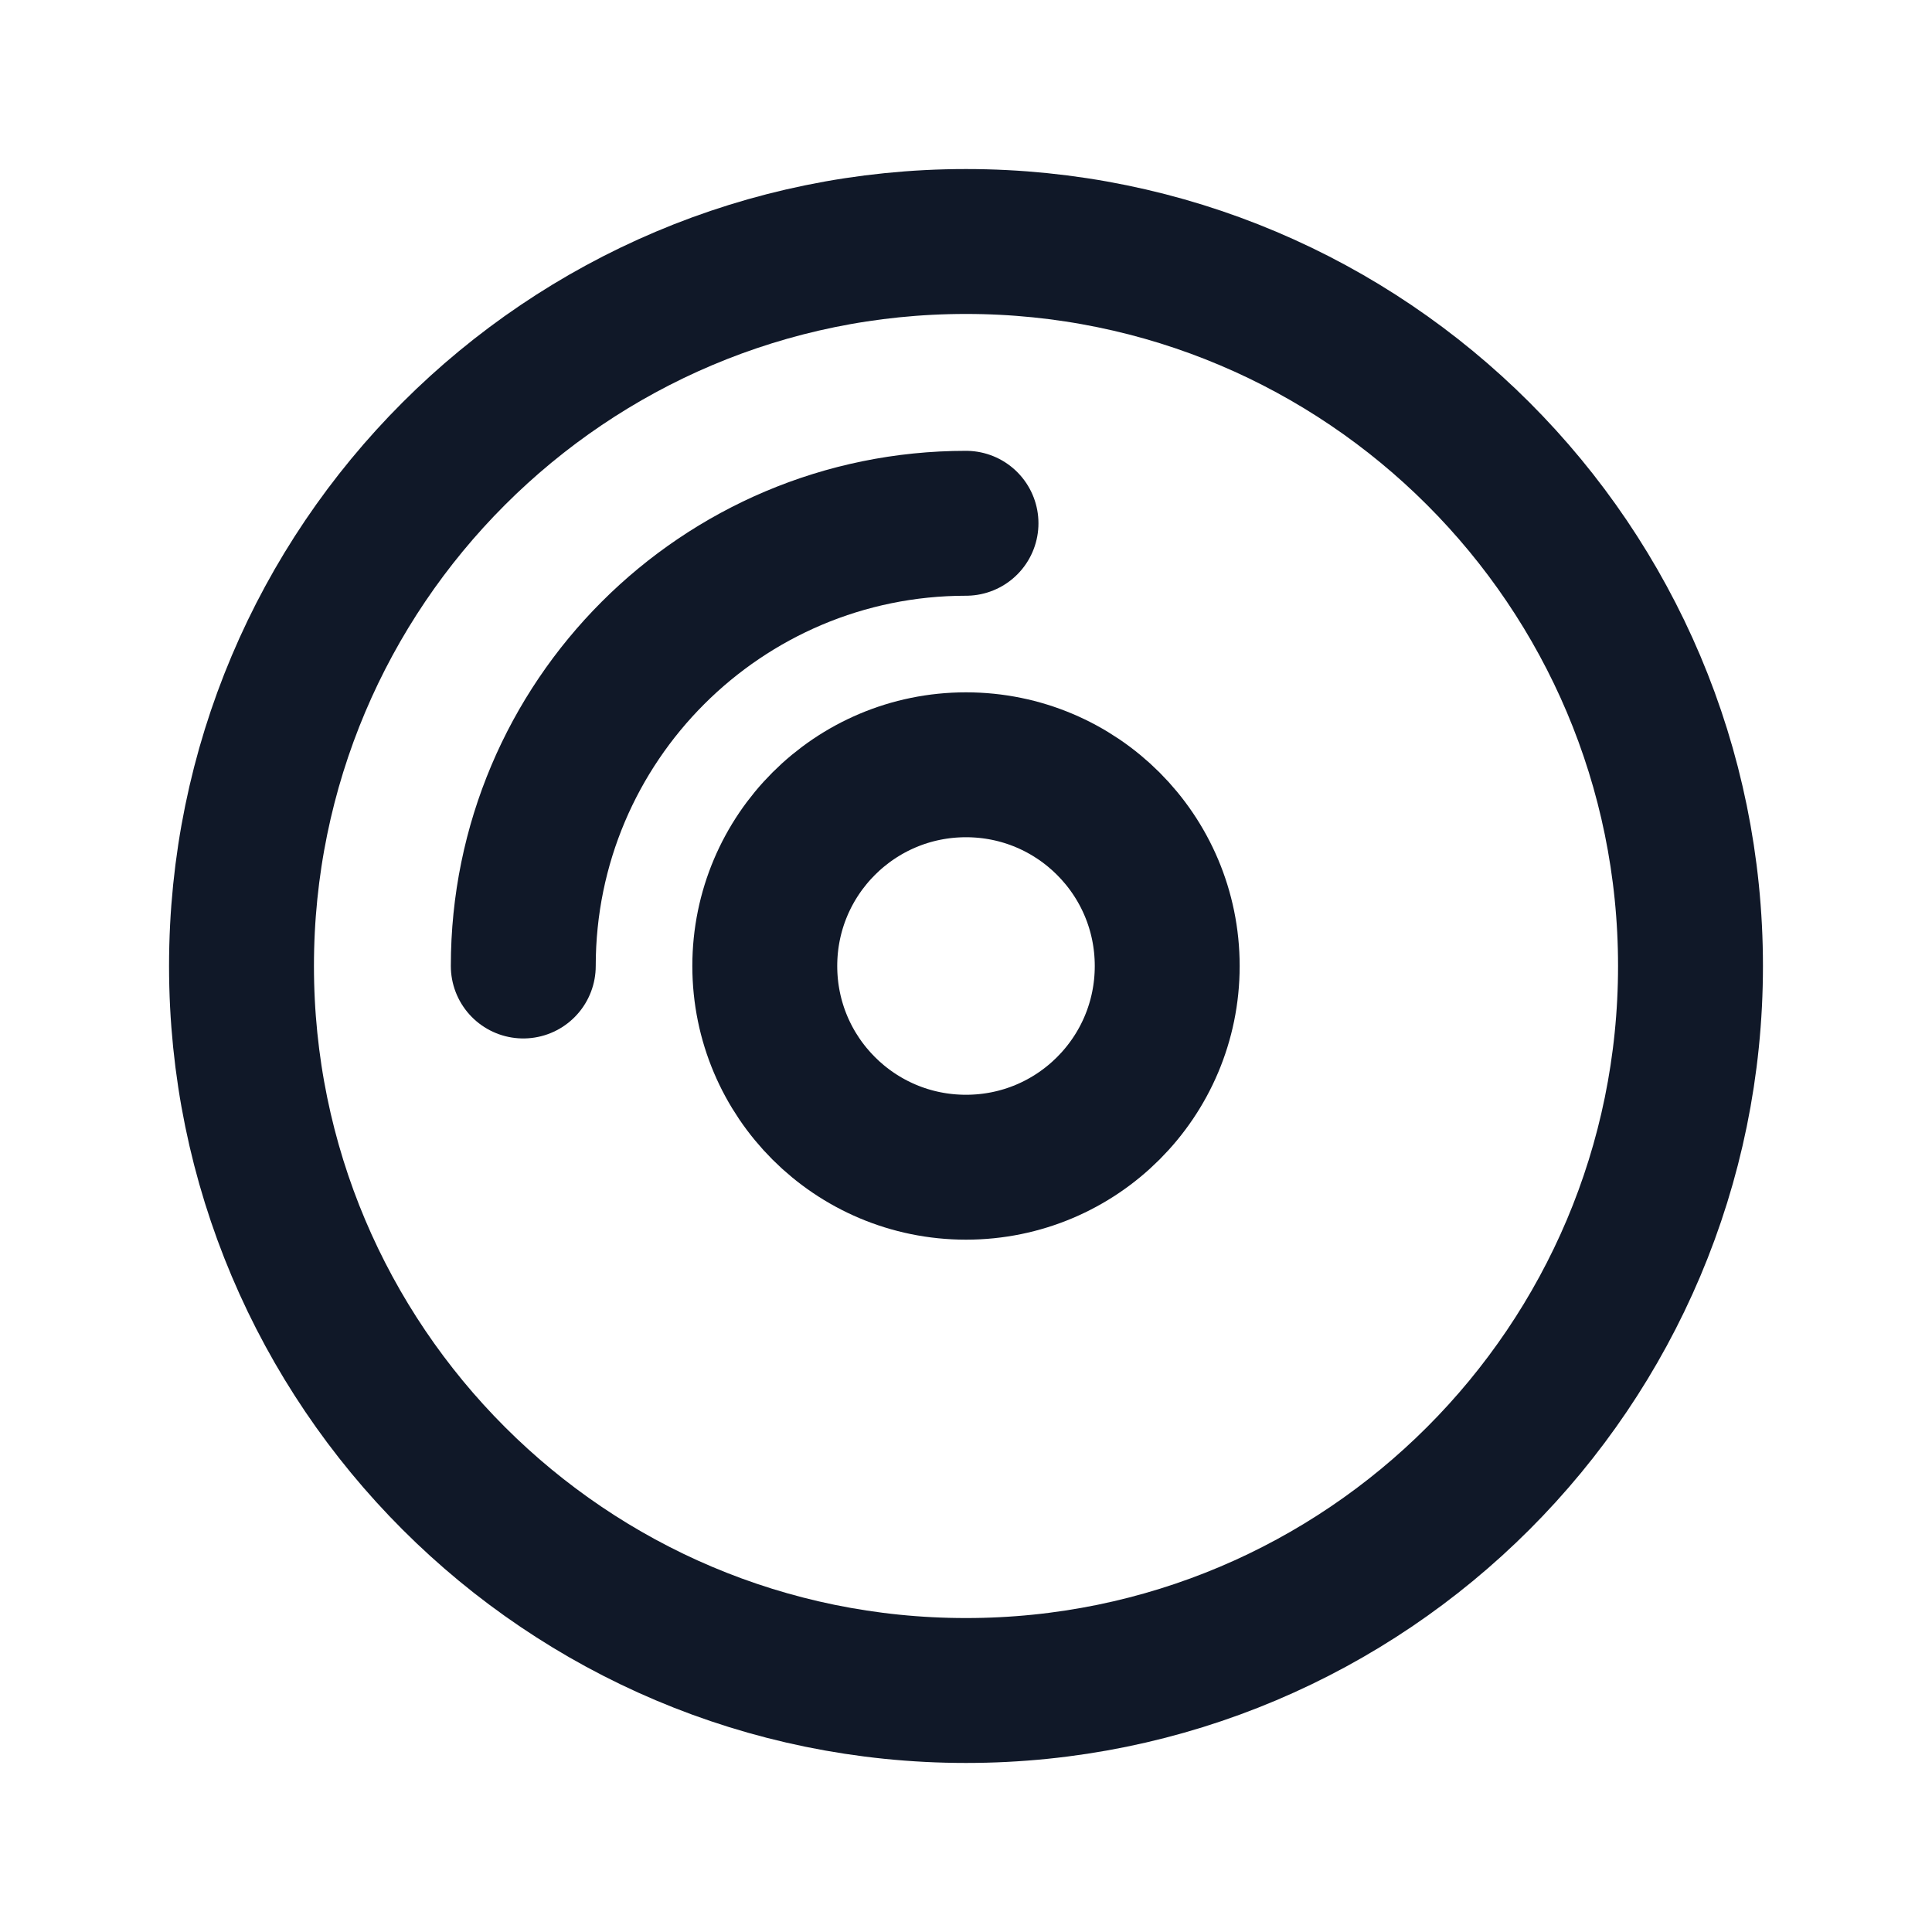
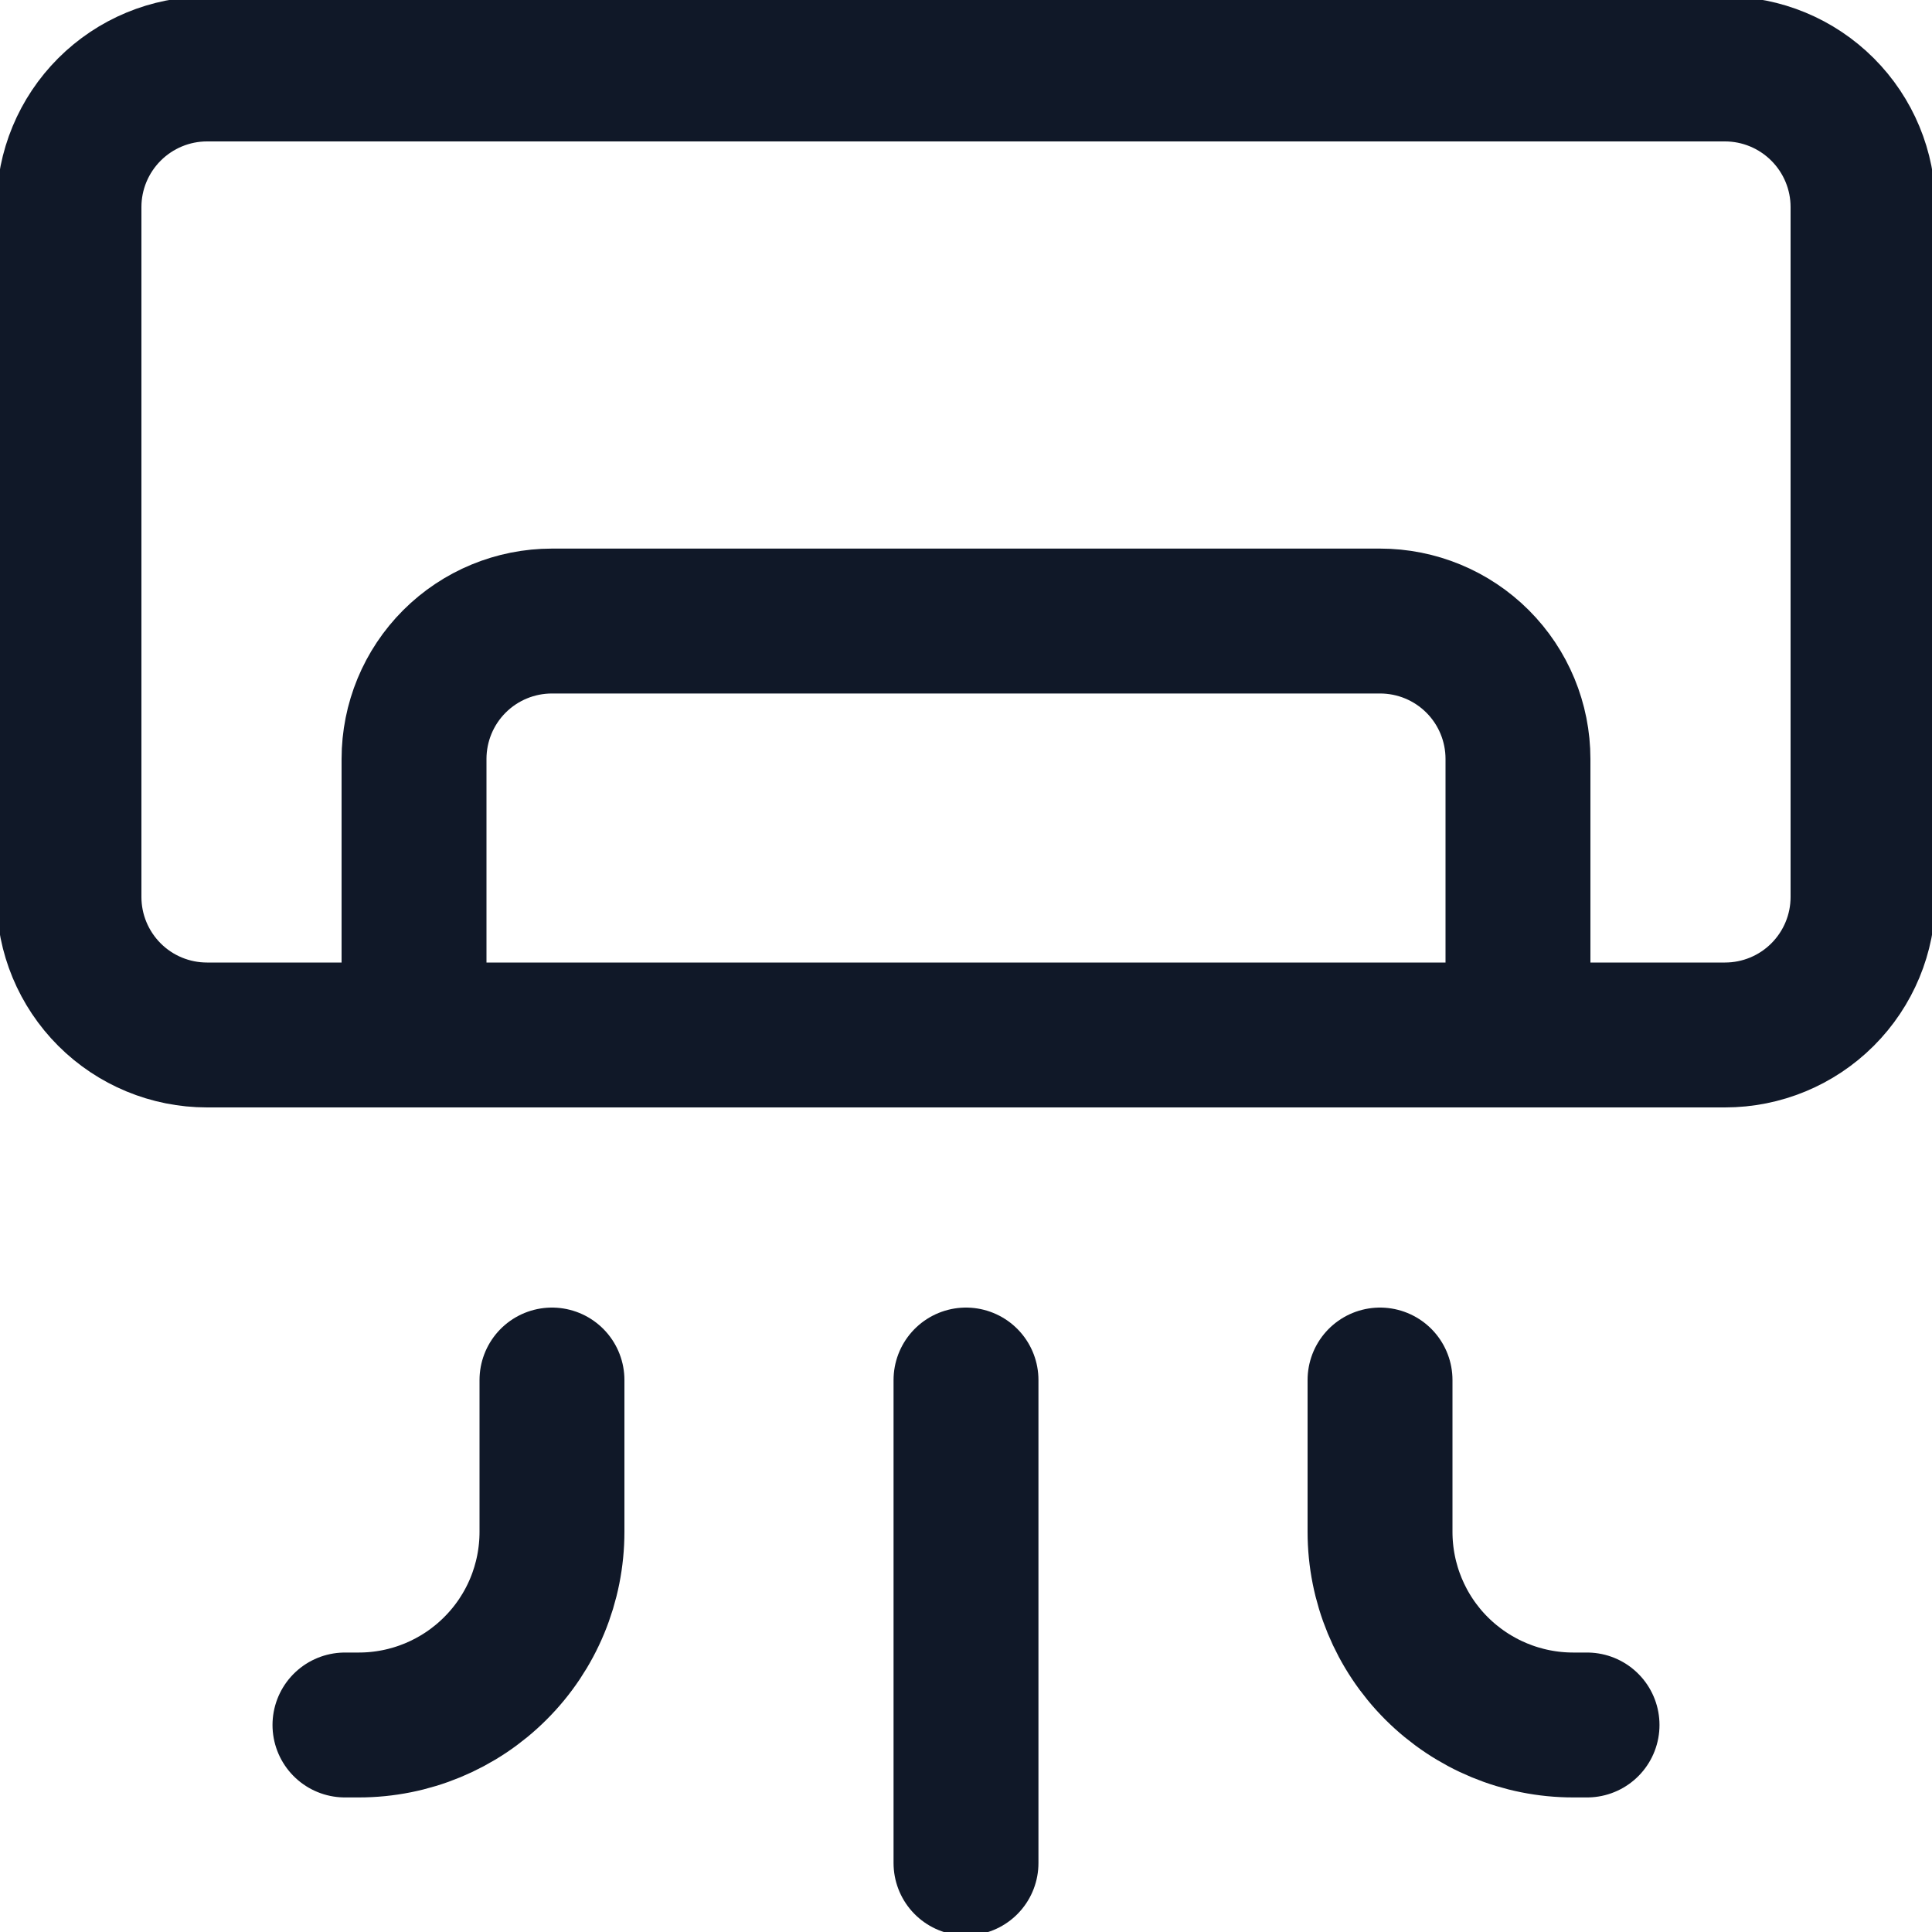
<svg xmlns="http://www.w3.org/2000/svg" width="20" height="20" viewBox="0 0 20 20" fill="none">
-   <path d="M10 17.5C14.142 17.5 17.5 14.142 17.5 10C17.5 5.858 14.142 2.5 10 2.5C5.858 2.5 2.5 5.858 2.5 10C2.5 14.142 5.858 17.5 10 17.5Z" stroke="#101828" stroke-width="1.5" />
-   <path d="M5.417 10C5.417 7.469 7.469 5.417 10 5.417" stroke="#101828" stroke-width="1.5" stroke-linecap="round" />
-   <path d="M10 12.083C11.151 12.083 12.083 11.151 12.083 10C12.083 8.849 11.151 7.917 10 7.917C8.849 7.917 7.917 8.849 7.917 10C7.917 11.151 8.849 12.083 10 12.083Z" stroke="#101828" stroke-width="1.5" />
+   <path d="M17.857 0.714H2.143C1.764 0.714 1.401 0.865 1.133 1.133C0.865 1.401 0.714 1.764 0.714 2.143V9.286C0.714 9.665 0.865 10.028 1.133 10.296C1.401 10.564 1.764 10.714 2.143 10.714H17.857C18.236 10.714 18.599 10.564 18.867 10.296C19.135 10.028 19.286 9.665 19.286 9.286V2.143C19.286 1.764 19.135 1.401 18.867 1.133C18.599 0.865 18.236 0.714 17.857 0.714Z" stroke="#101828" stroke-width="1.5" stroke-linecap="round" stroke-linejoin="round" />
+   <path d="M15.714 10.714V7.857C15.714 7.478 15.564 7.115 15.296 6.847C15.028 6.579 14.665 6.429 14.286 6.429H5.714C5.335 6.429 4.972 6.579 4.704 6.847C4.436 7.115 4.286 7.478 4.286 7.857V10.714M3.571 17.857H3.714C4.245 17.857 4.753 17.646 5.128 17.271C5.504 16.896 5.714 16.388 5.714 15.857V14.286M16.429 17.857H16.286C15.755 17.857 15.247 17.646 14.871 17.271C14.496 16.896 14.286 16.388 14.286 15.857V14.286M10 19.286V14.286" stroke="#101828" stroke-width="1.5" stroke-linecap="round" stroke-linejoin="round" />
</svg>
